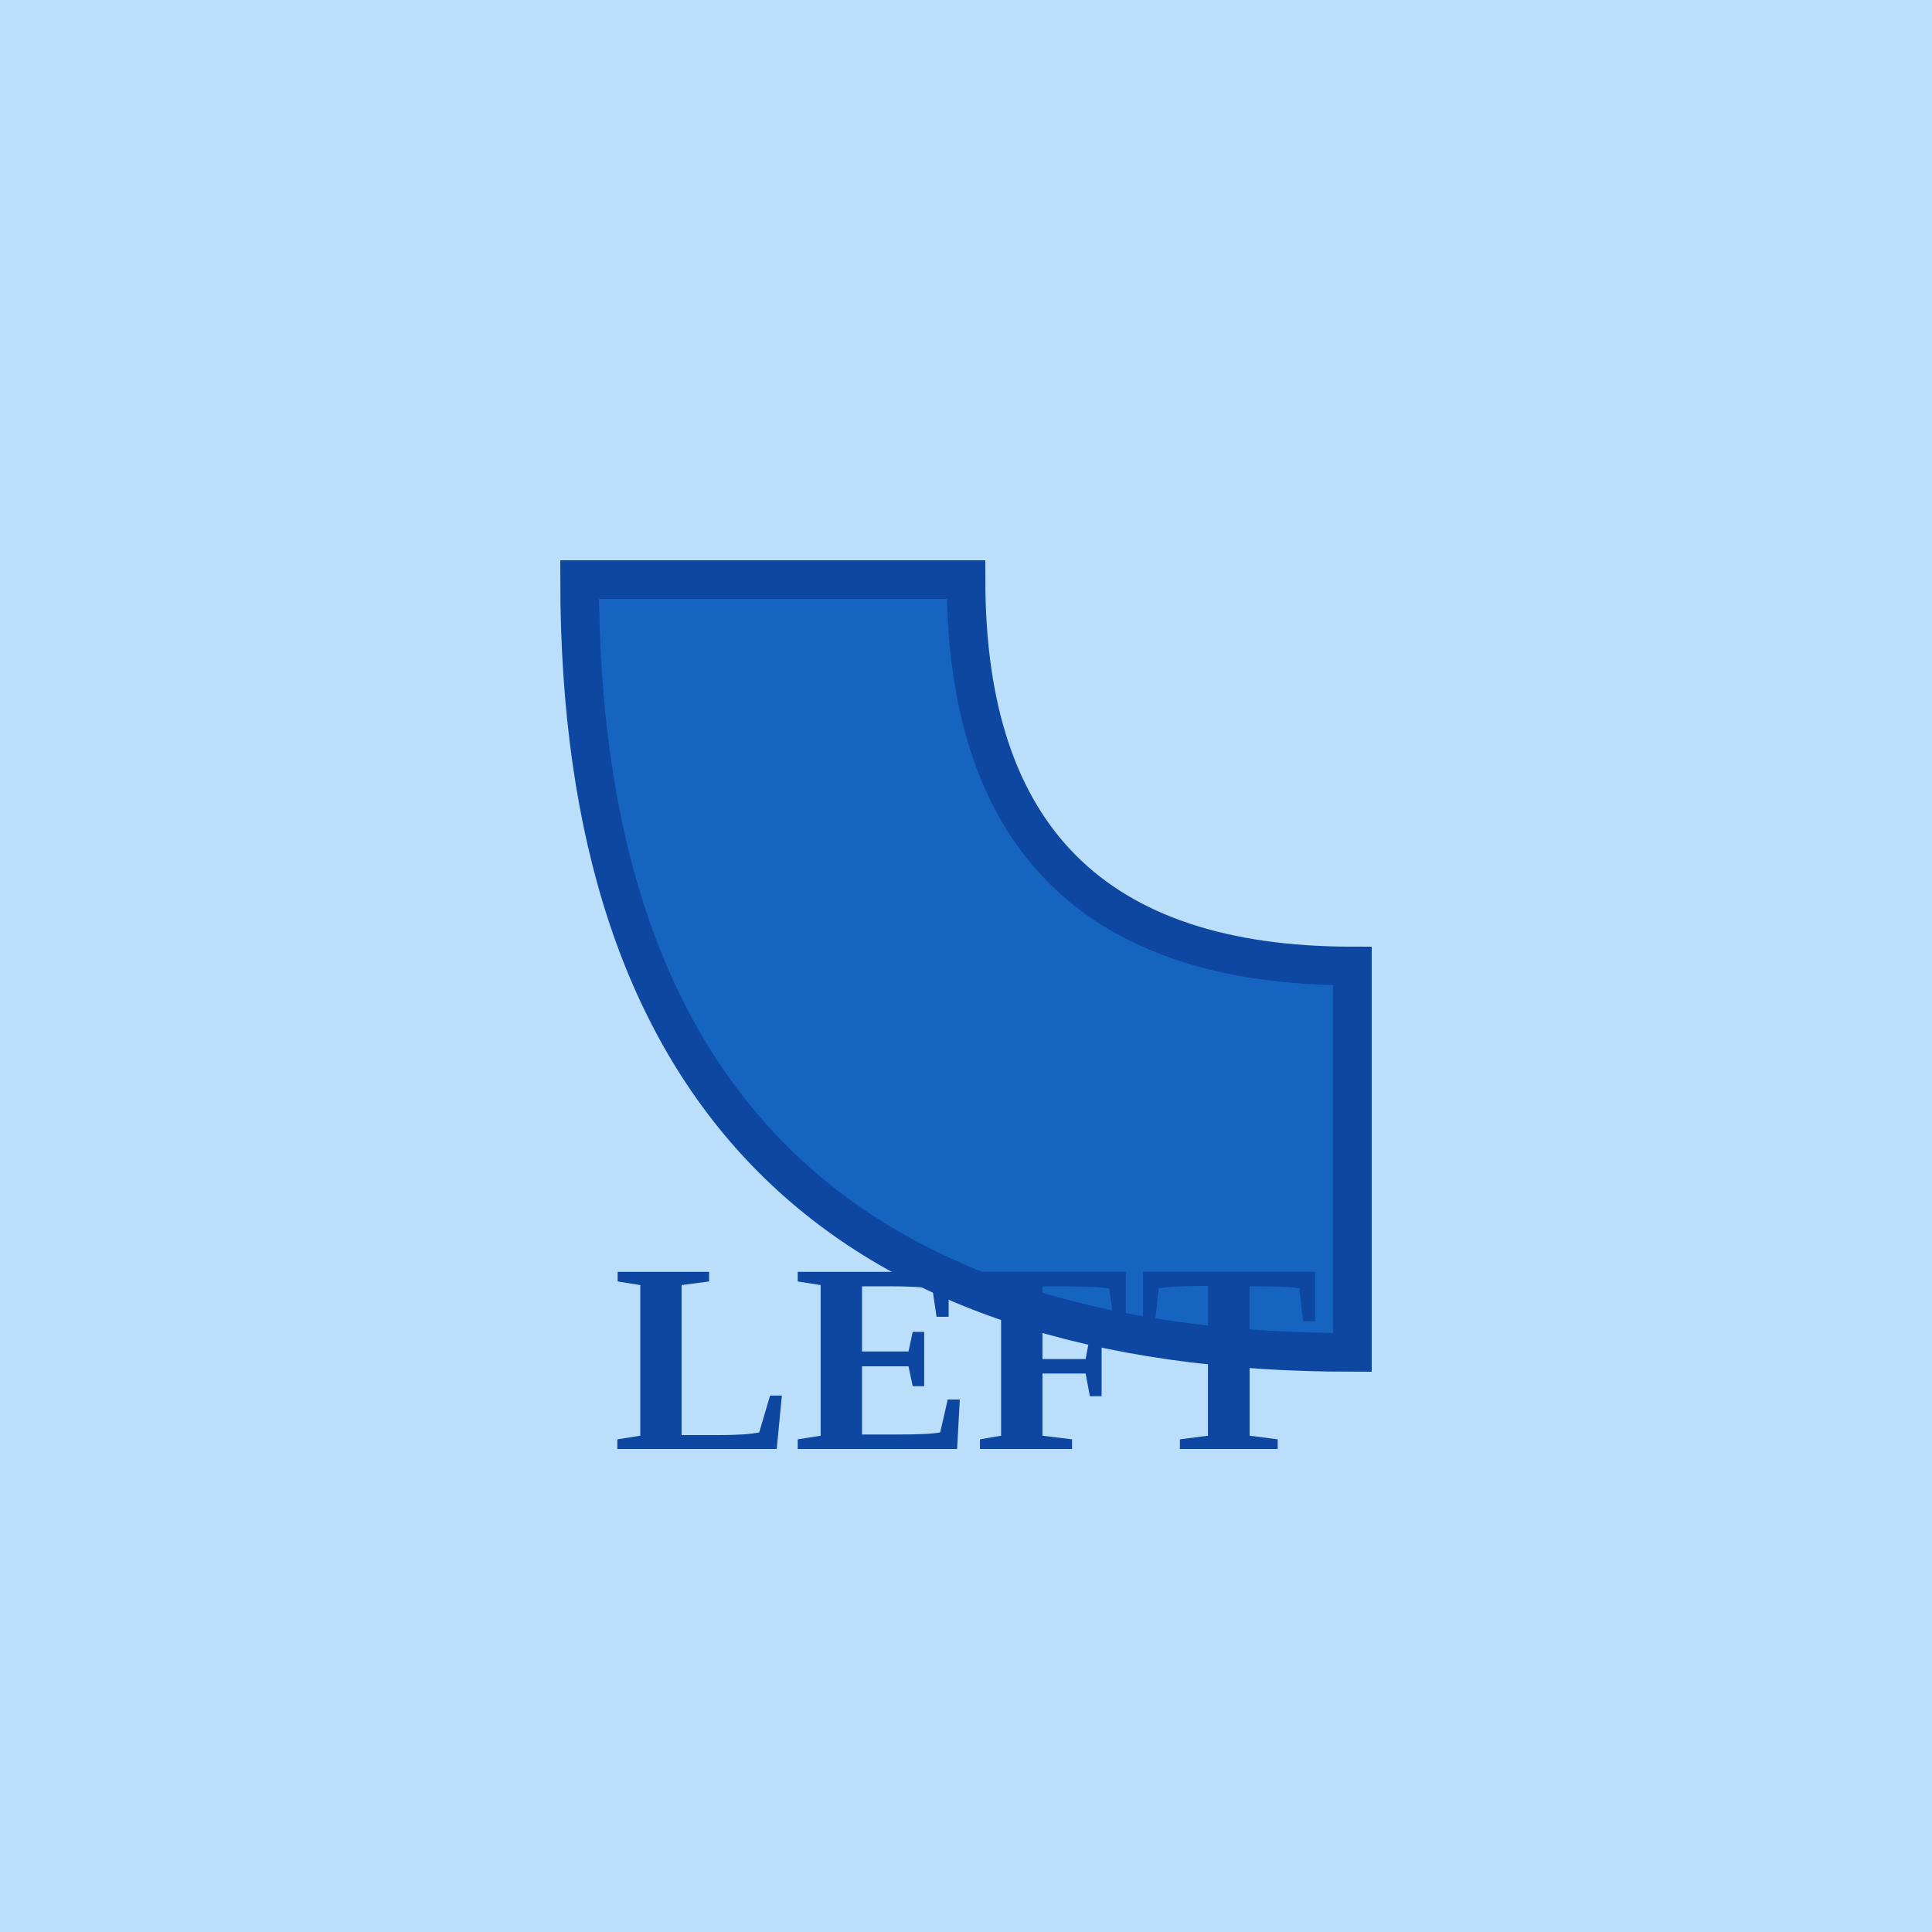
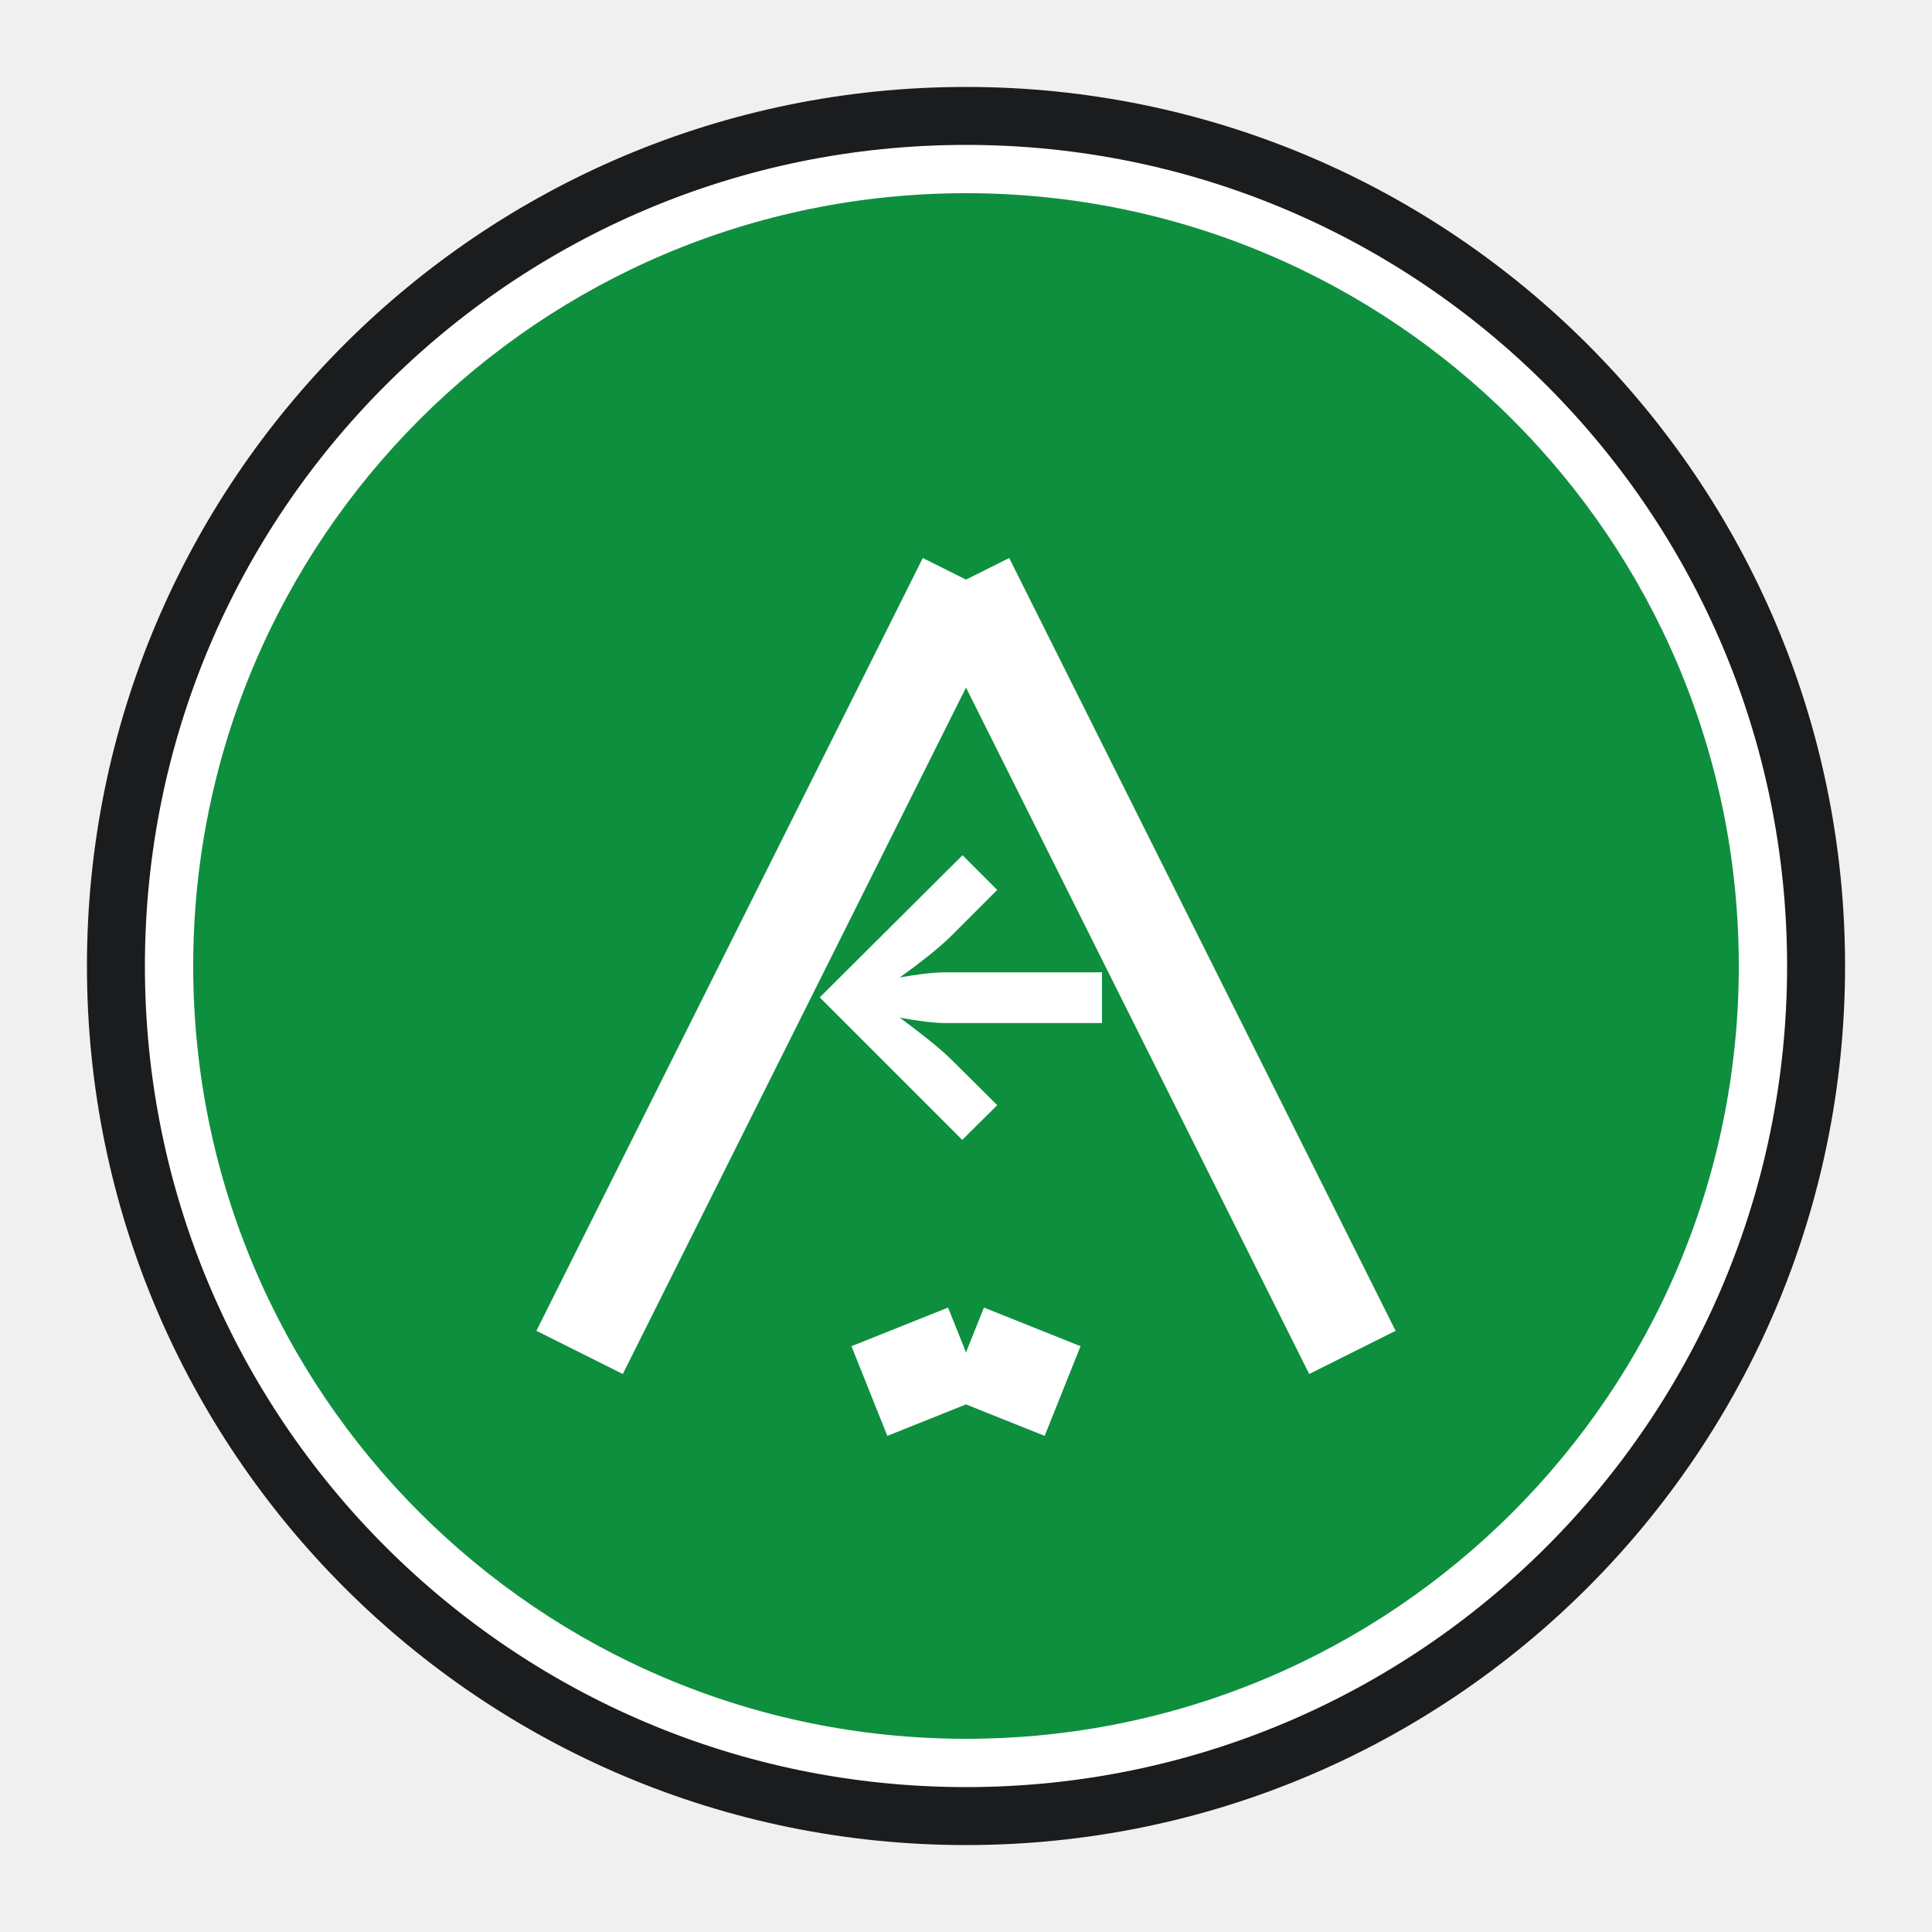
- <svg xmlns="http://www.w3.org/2000/svg" viewBox="0 0 100 100">
-   <rect width="100" height="100" fill="#bbdefb" />
-   <path d="M30,30 Q30,70 70,70 L70,50 Q50,50 50,30 Z" fill="#1565c0" stroke="#0d47a1" stroke-width="2" />
-   <text x="50" y="75" text-anchor="middle" font-size="14" font-weight="bold" fill="#0d47a1">LEFT</text>
+ <svg xmlns="http://www.w3.org/2000/svg" width="78" height="78" viewBox="0 0 100 100">
+   <circle cx="50" cy="50" r="44" fill="#fff" stroke="#1a1c1e" stroke-width="3" />
+   <circle cx="50" cy="50" r="40" fill="#0e8f3e" />
+   <path d="M50 30 L30 70 M50 30 L70 70 M50 70 L55 72 M50 70 L45 72" stroke="#fff" stroke-width="5" fill="none" />
+   <text x="50" y="58" font-size="20" font-weight="800" fill="#fff" text-anchor="middle" font-family="Inter,Arial">←</text>
</svg>
